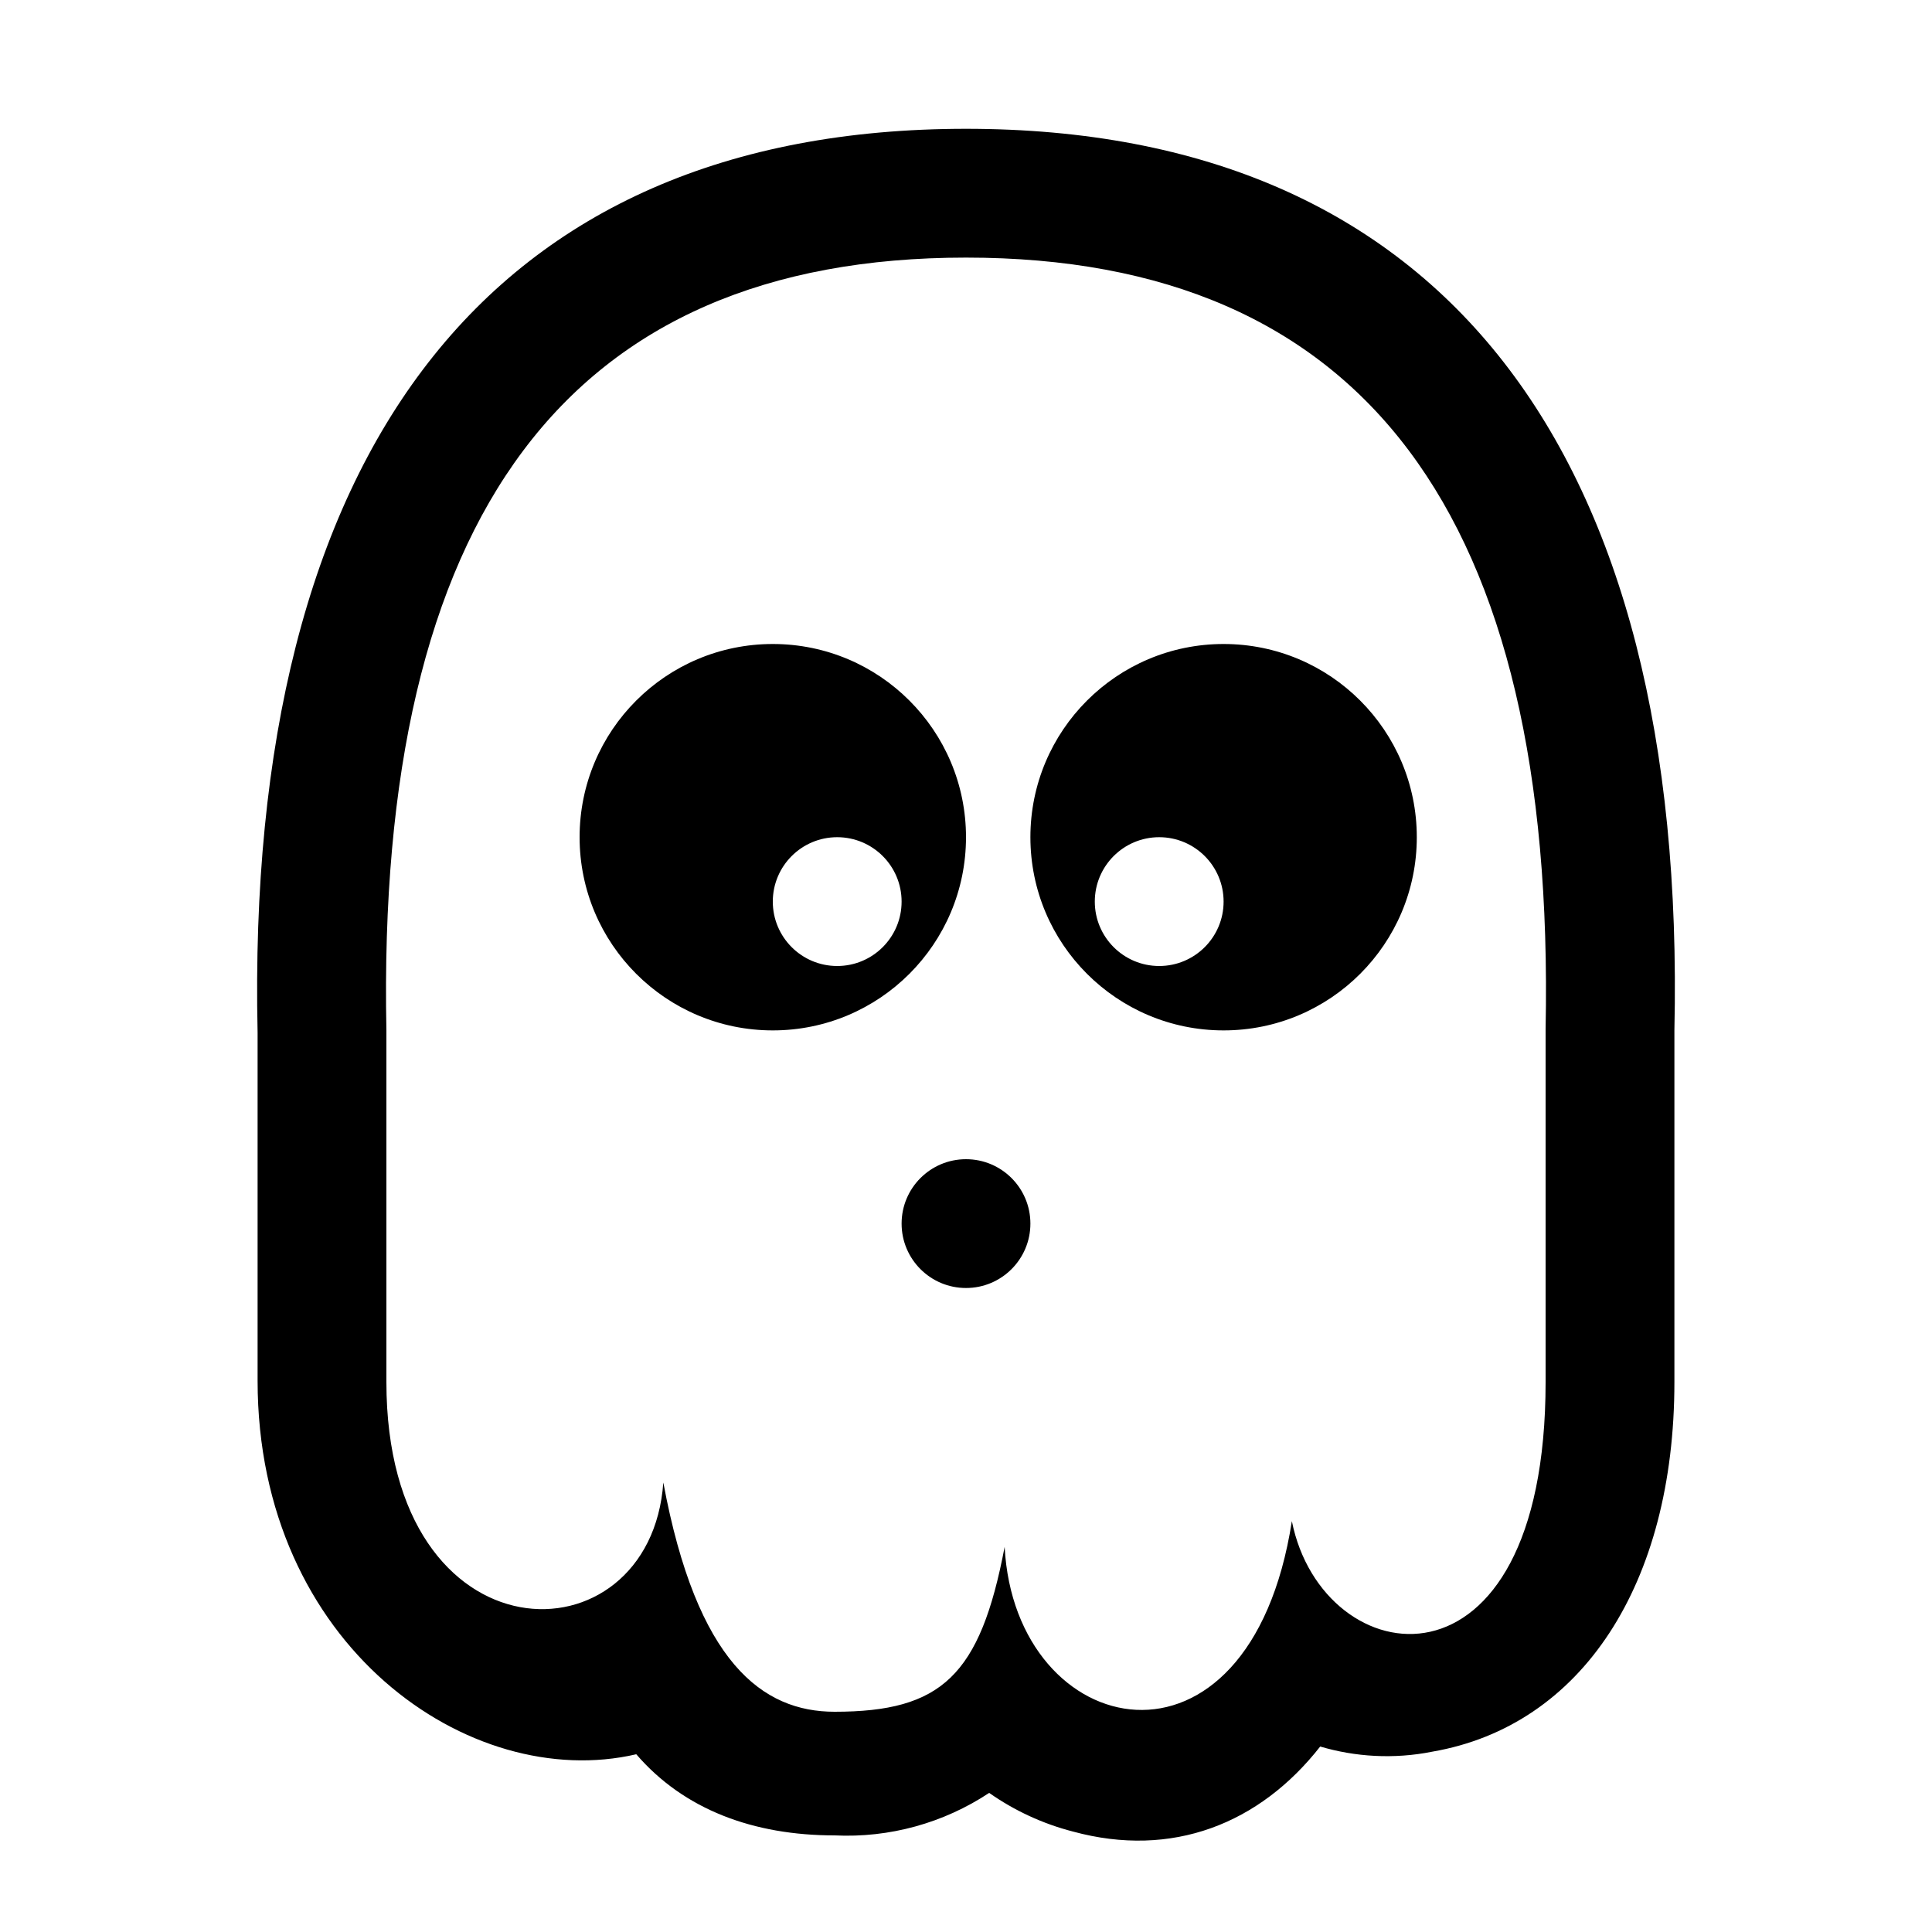
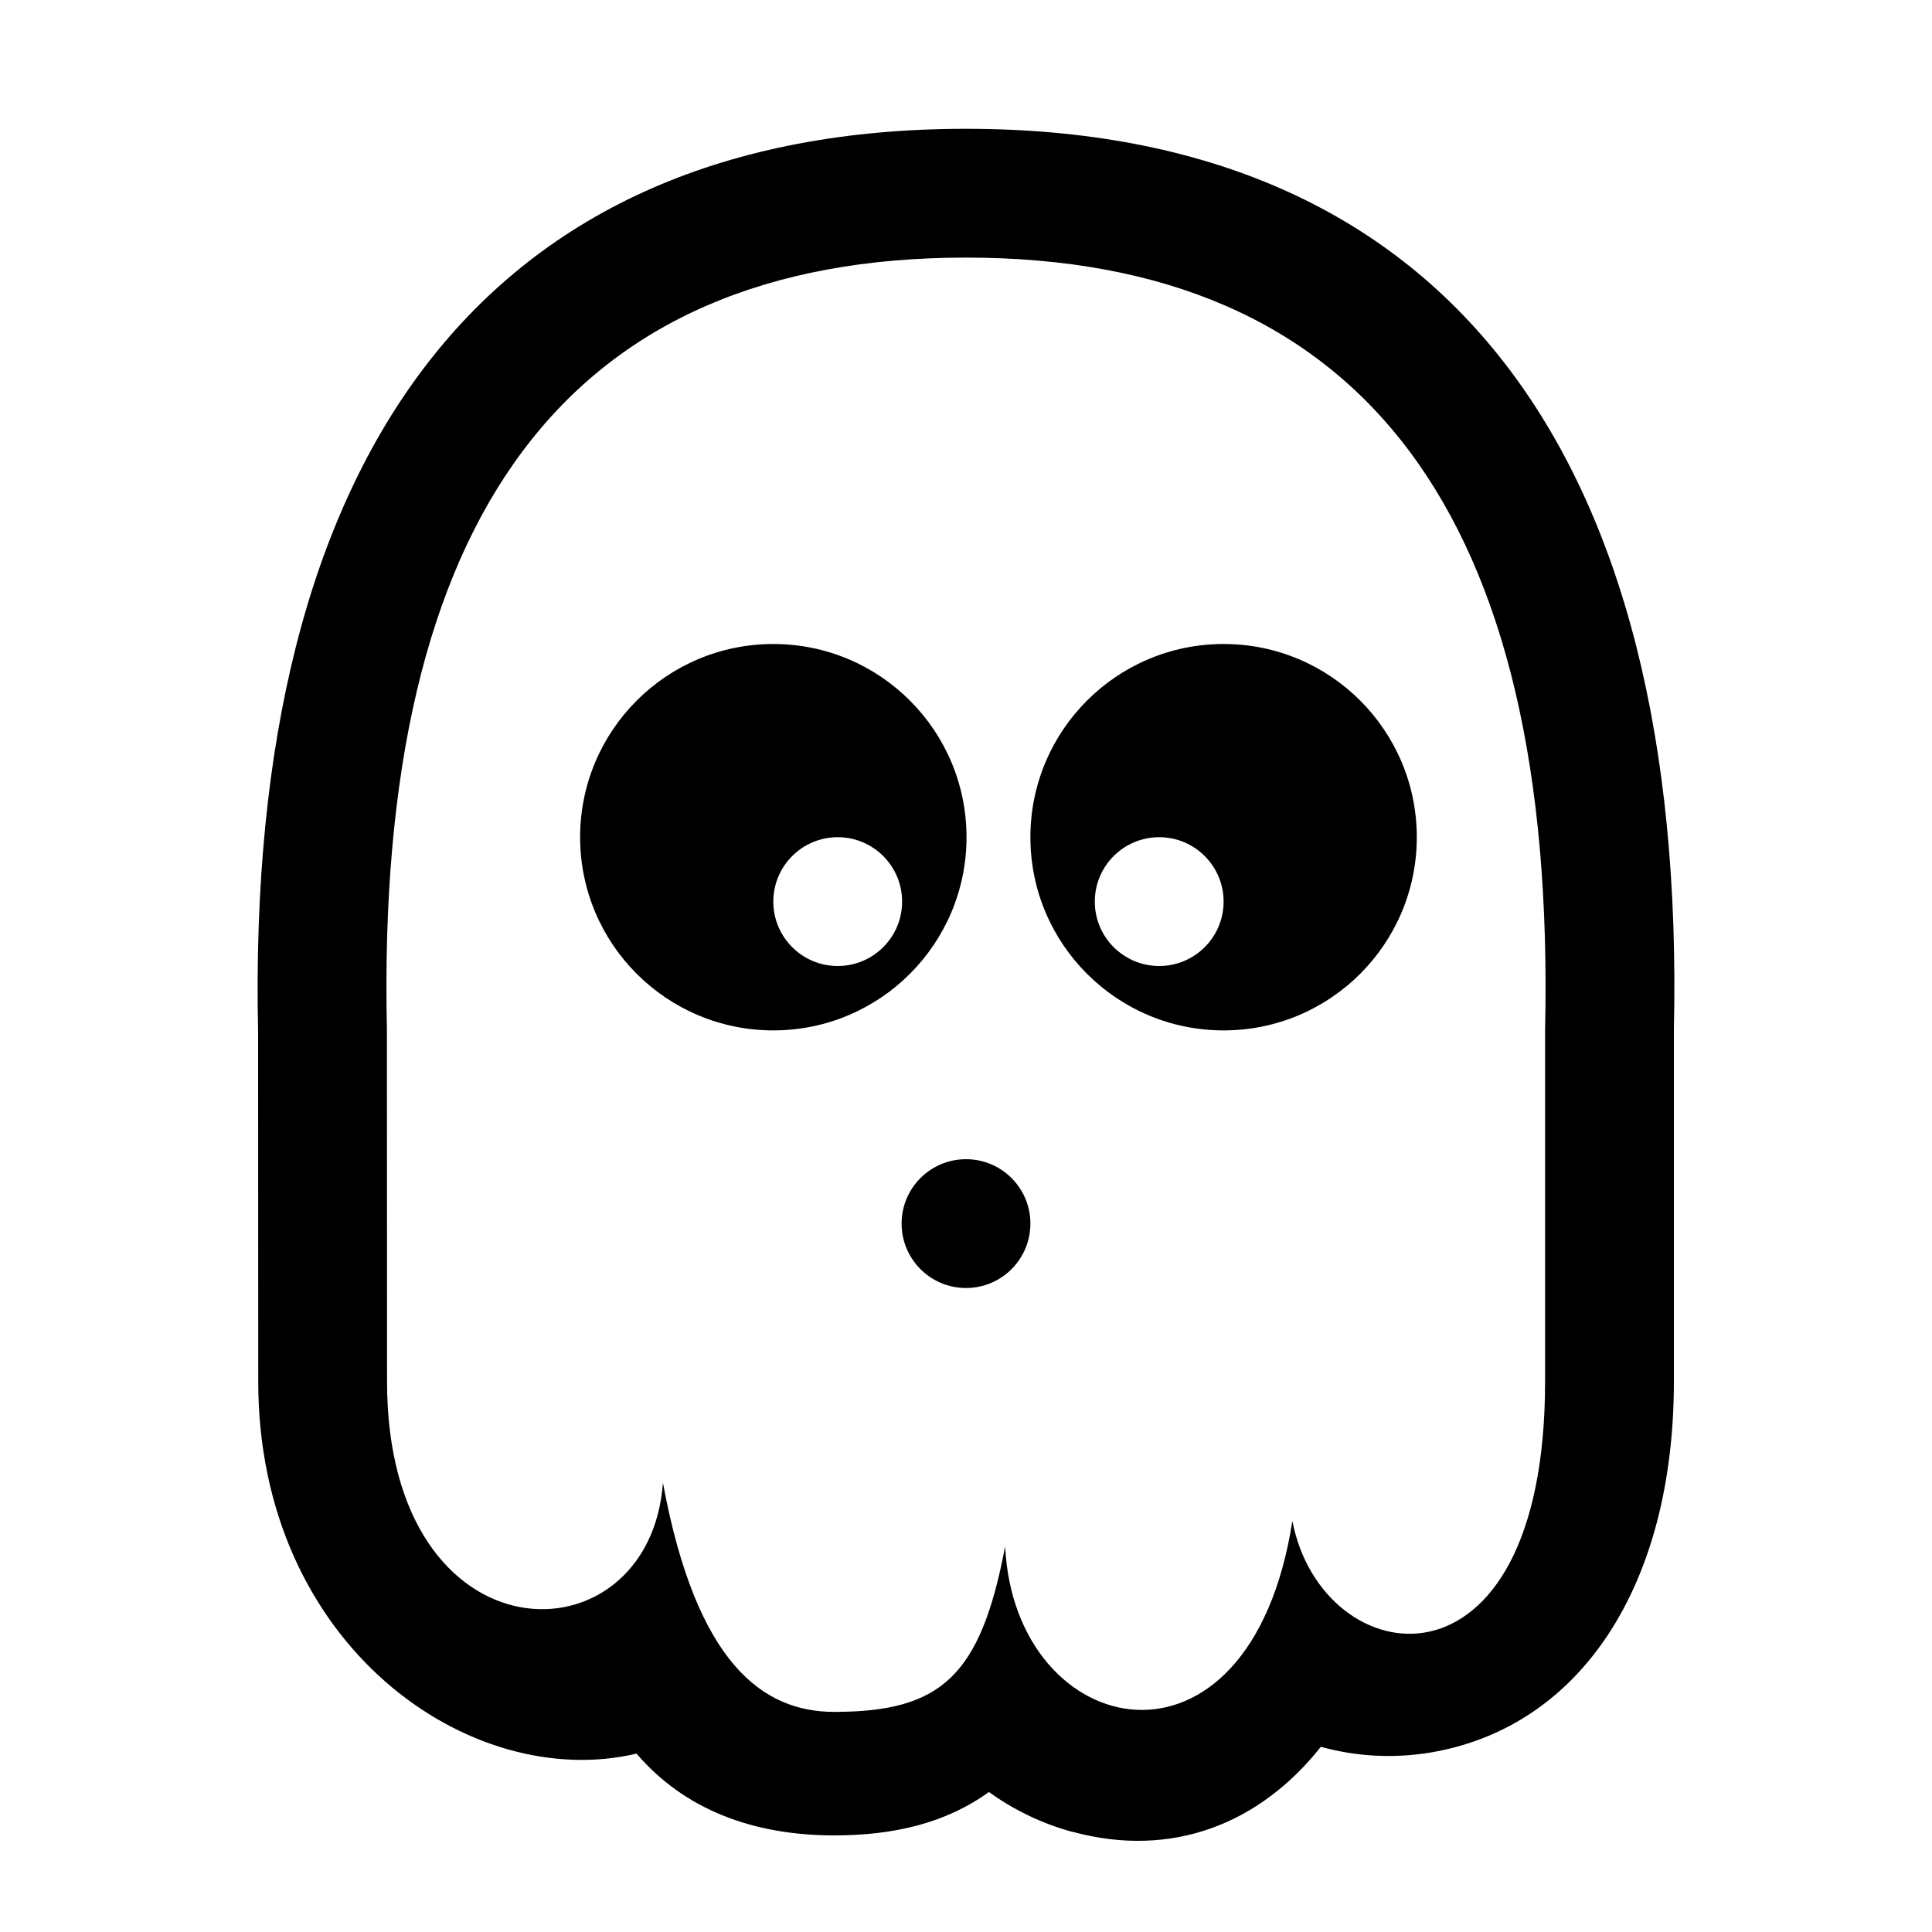
<svg xmlns="http://www.w3.org/2000/svg" viewBox="0 0 15 15">
-   <path d="M6 8a1.5 1.5 0 1 1 0-3 1.5 1.5 0 0 1 0 3zm.5-.5a.5.5 0 1 0 0-1 .5.5 0 0 0 0 1zm3 .5a1.5 1.5 0 1 1 0-3 1.5 1.5 0 0 1 0 3zM9 7.5a.5.5 0 1 0 0-1 .5.5 0 0 0 0 1zM7.5 10a.5.5 0 1 1 0-1 .5.5 0 0 1 0 1zm0-8C4.41 2 2.92 4 3 8v2.73c0 2.2 2.05 2.2 2.15.78.26 1.4.77 1.78 1.33 1.78.83 0 1.13-.28 1.32-1.28.08 1.52 1.9 1.92 2.23-.2.24 1.2 1.97 1.45 1.97-1.08V7.99C12.08 4 10.59 2 7.5 2zm.83 12.22a2 2 0 0 1-.65-.3 2 2 0 0 1-1.2.33c-.63 0-1.17-.2-1.54-.63-1.29.3-2.94-.84-2.94-2.9v-2.7C1.9 3.5 3.8 1 7.5 1s5.6 2.5 5.5 7v2.73c0 1.57-.72 2.67-1.88 2.87-.3.06-.6.04-.87-.04-.47.6-1.15.87-1.92.66z" />
+   <path fill="currentColor" d="M6.004 8a1.5 1.5 0 1 1 0-3 1.5 1.5 0 0 1 0 3zm.5-.5a.5.5 0 1 0 0-1 .5.5 0 0 0 0 1zM9.5 8a1.5 1.5 0 1 1 0-3 1.5 1.5 0 0 1 0 3zM9 7.5a.5.5 0 1 0 0-1 .5.5 0 0 0 0 1zM7.5 10a.5.5 0 1 1 0-1 .5.5 0 0 1 0 1zm0-8C4.414 2 2.915 3.997 3.004 7.992l.001 2.734c0 2.205 2.04 2.204 2.142.786.26 1.407.777 1.779 1.33 1.779.833 0 1.136-.28 1.327-1.285.072 1.52 1.898 1.929 2.23-.197.232 1.198 1.962 1.451 1.962-1.083V7.992C12.085 3.997 10.586 2 7.5 2zm.827 12.223a2.007 2.007 0 0 1-.649-.31c-.329.238-.731.337-1.2.337-.631 0-1.164-.2-1.536-.635-1.291.305-2.937-.838-2.937-2.888l-.001-2.713C1.904 3.508 3.786 1 7.5 1c3.713 0 5.596 2.508 5.496 6.992v2.734c0 1.574-.716 2.677-1.88 2.879-.294.05-.588.033-.861-.043-.475.6-1.158.869-1.928.66z" />
</svg>
